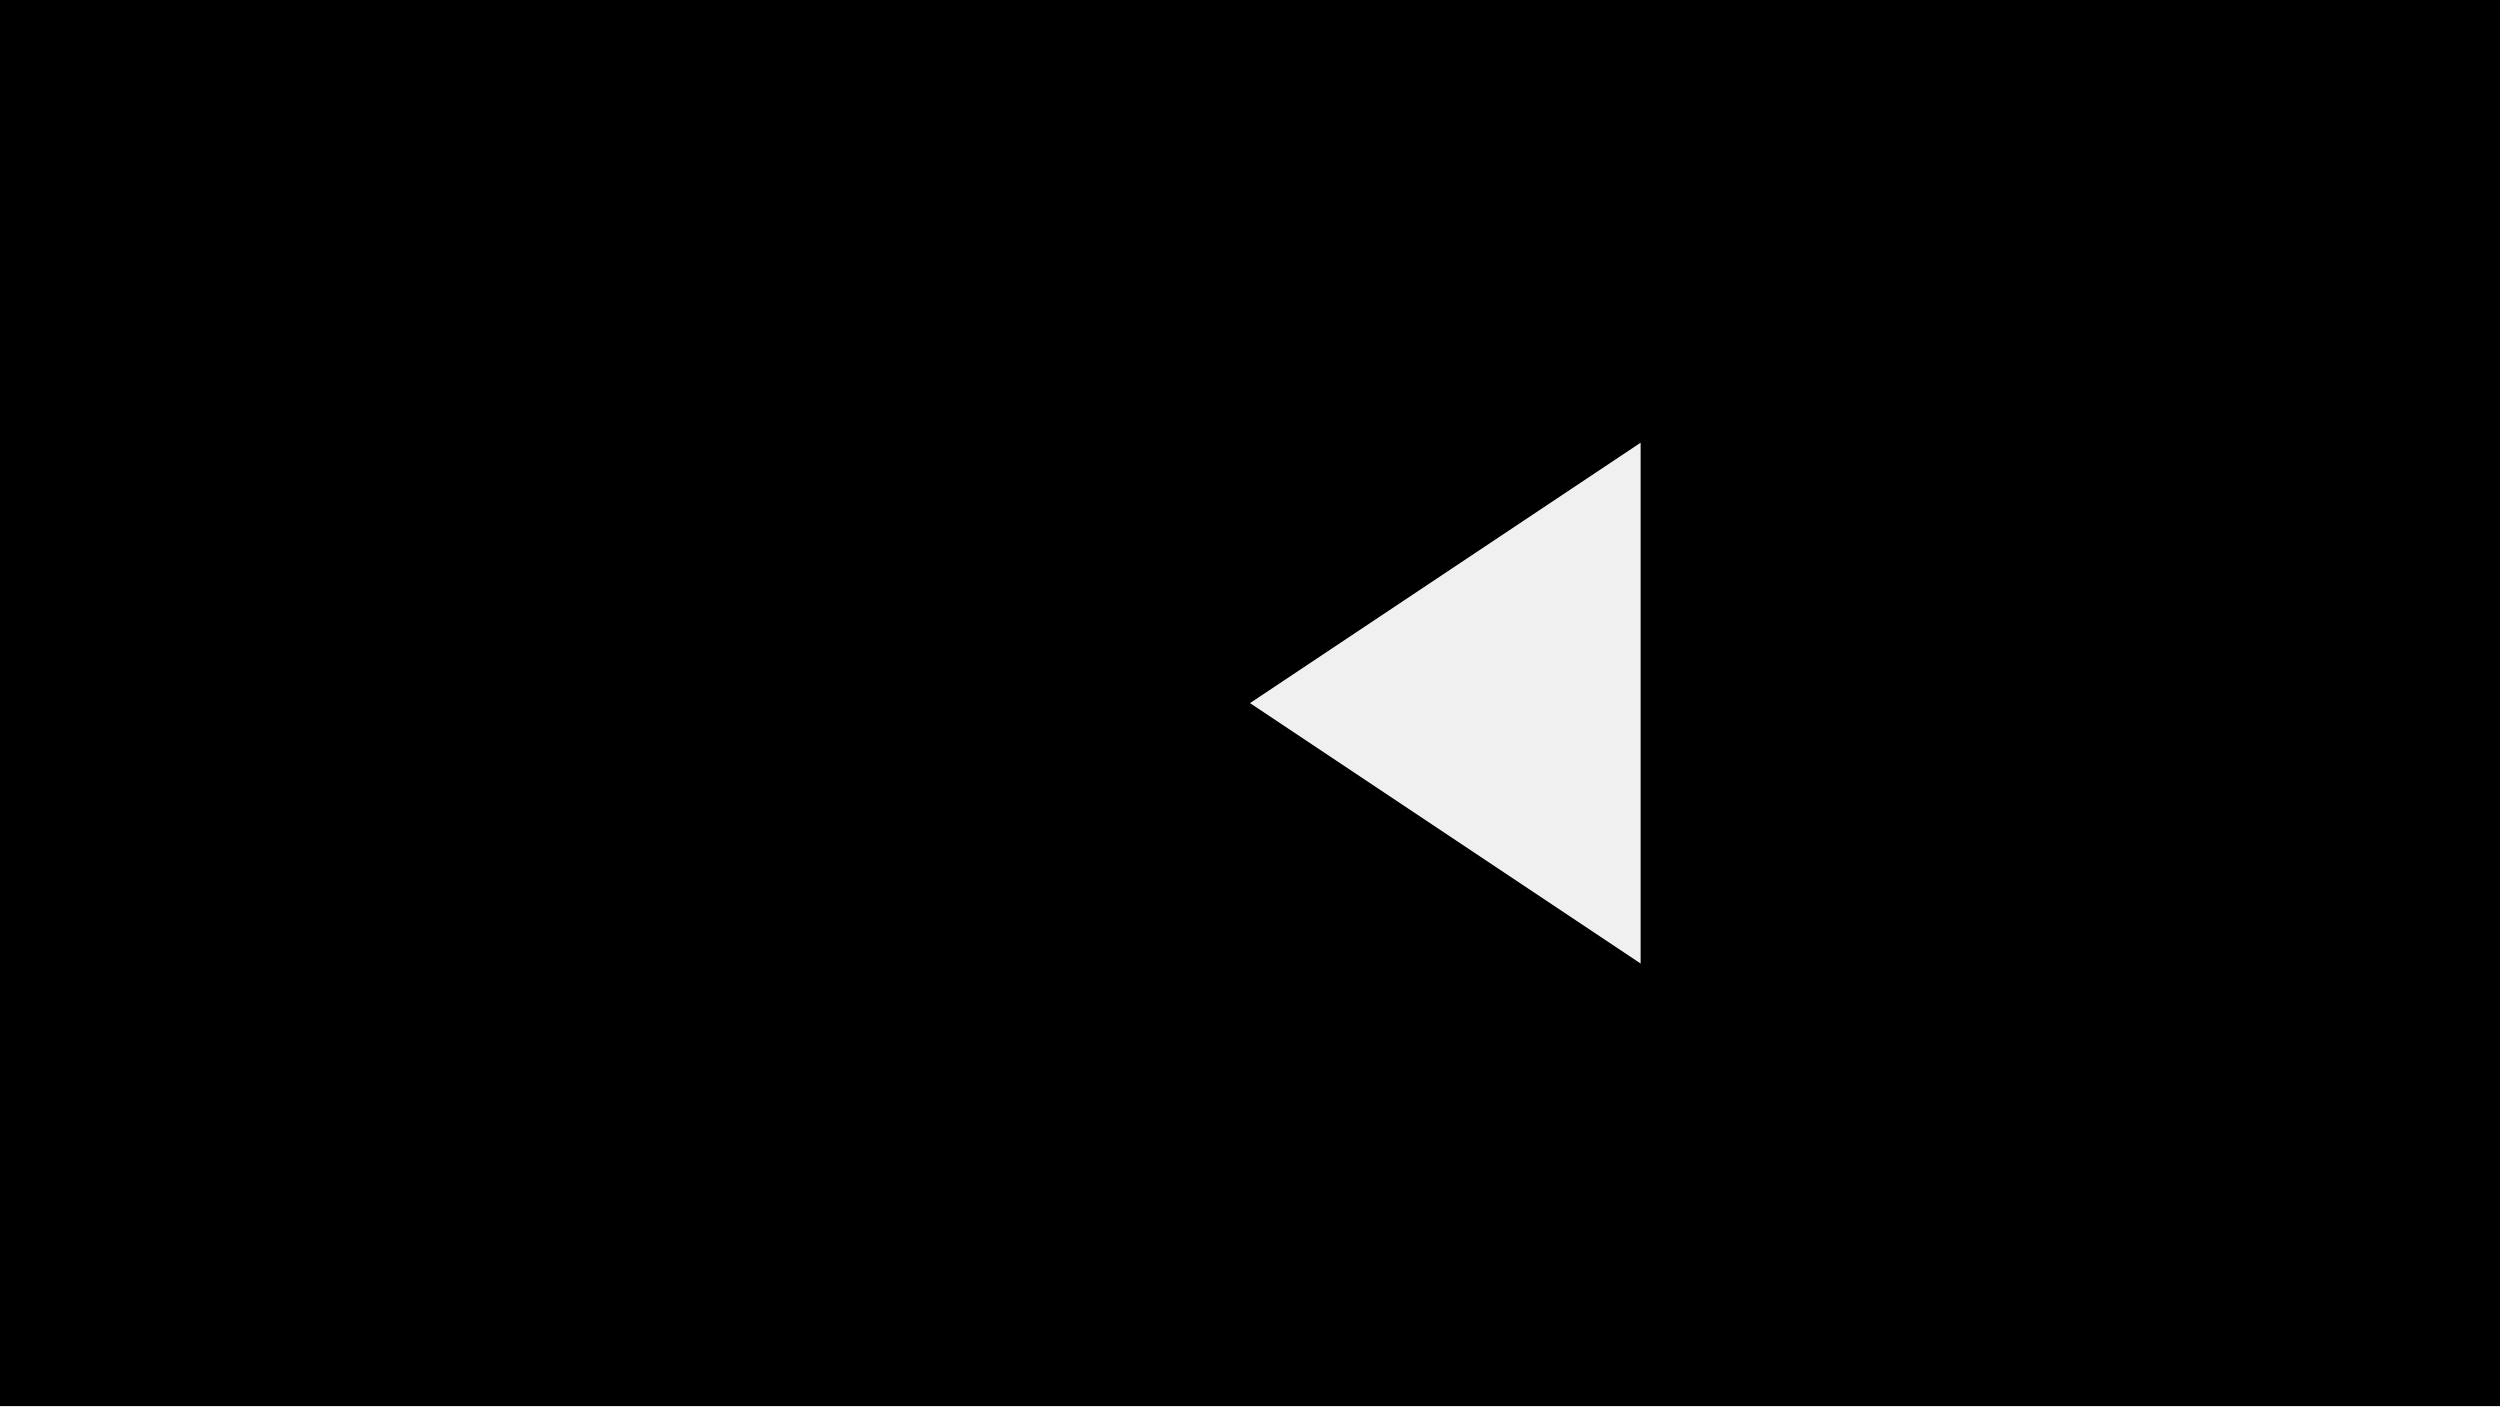
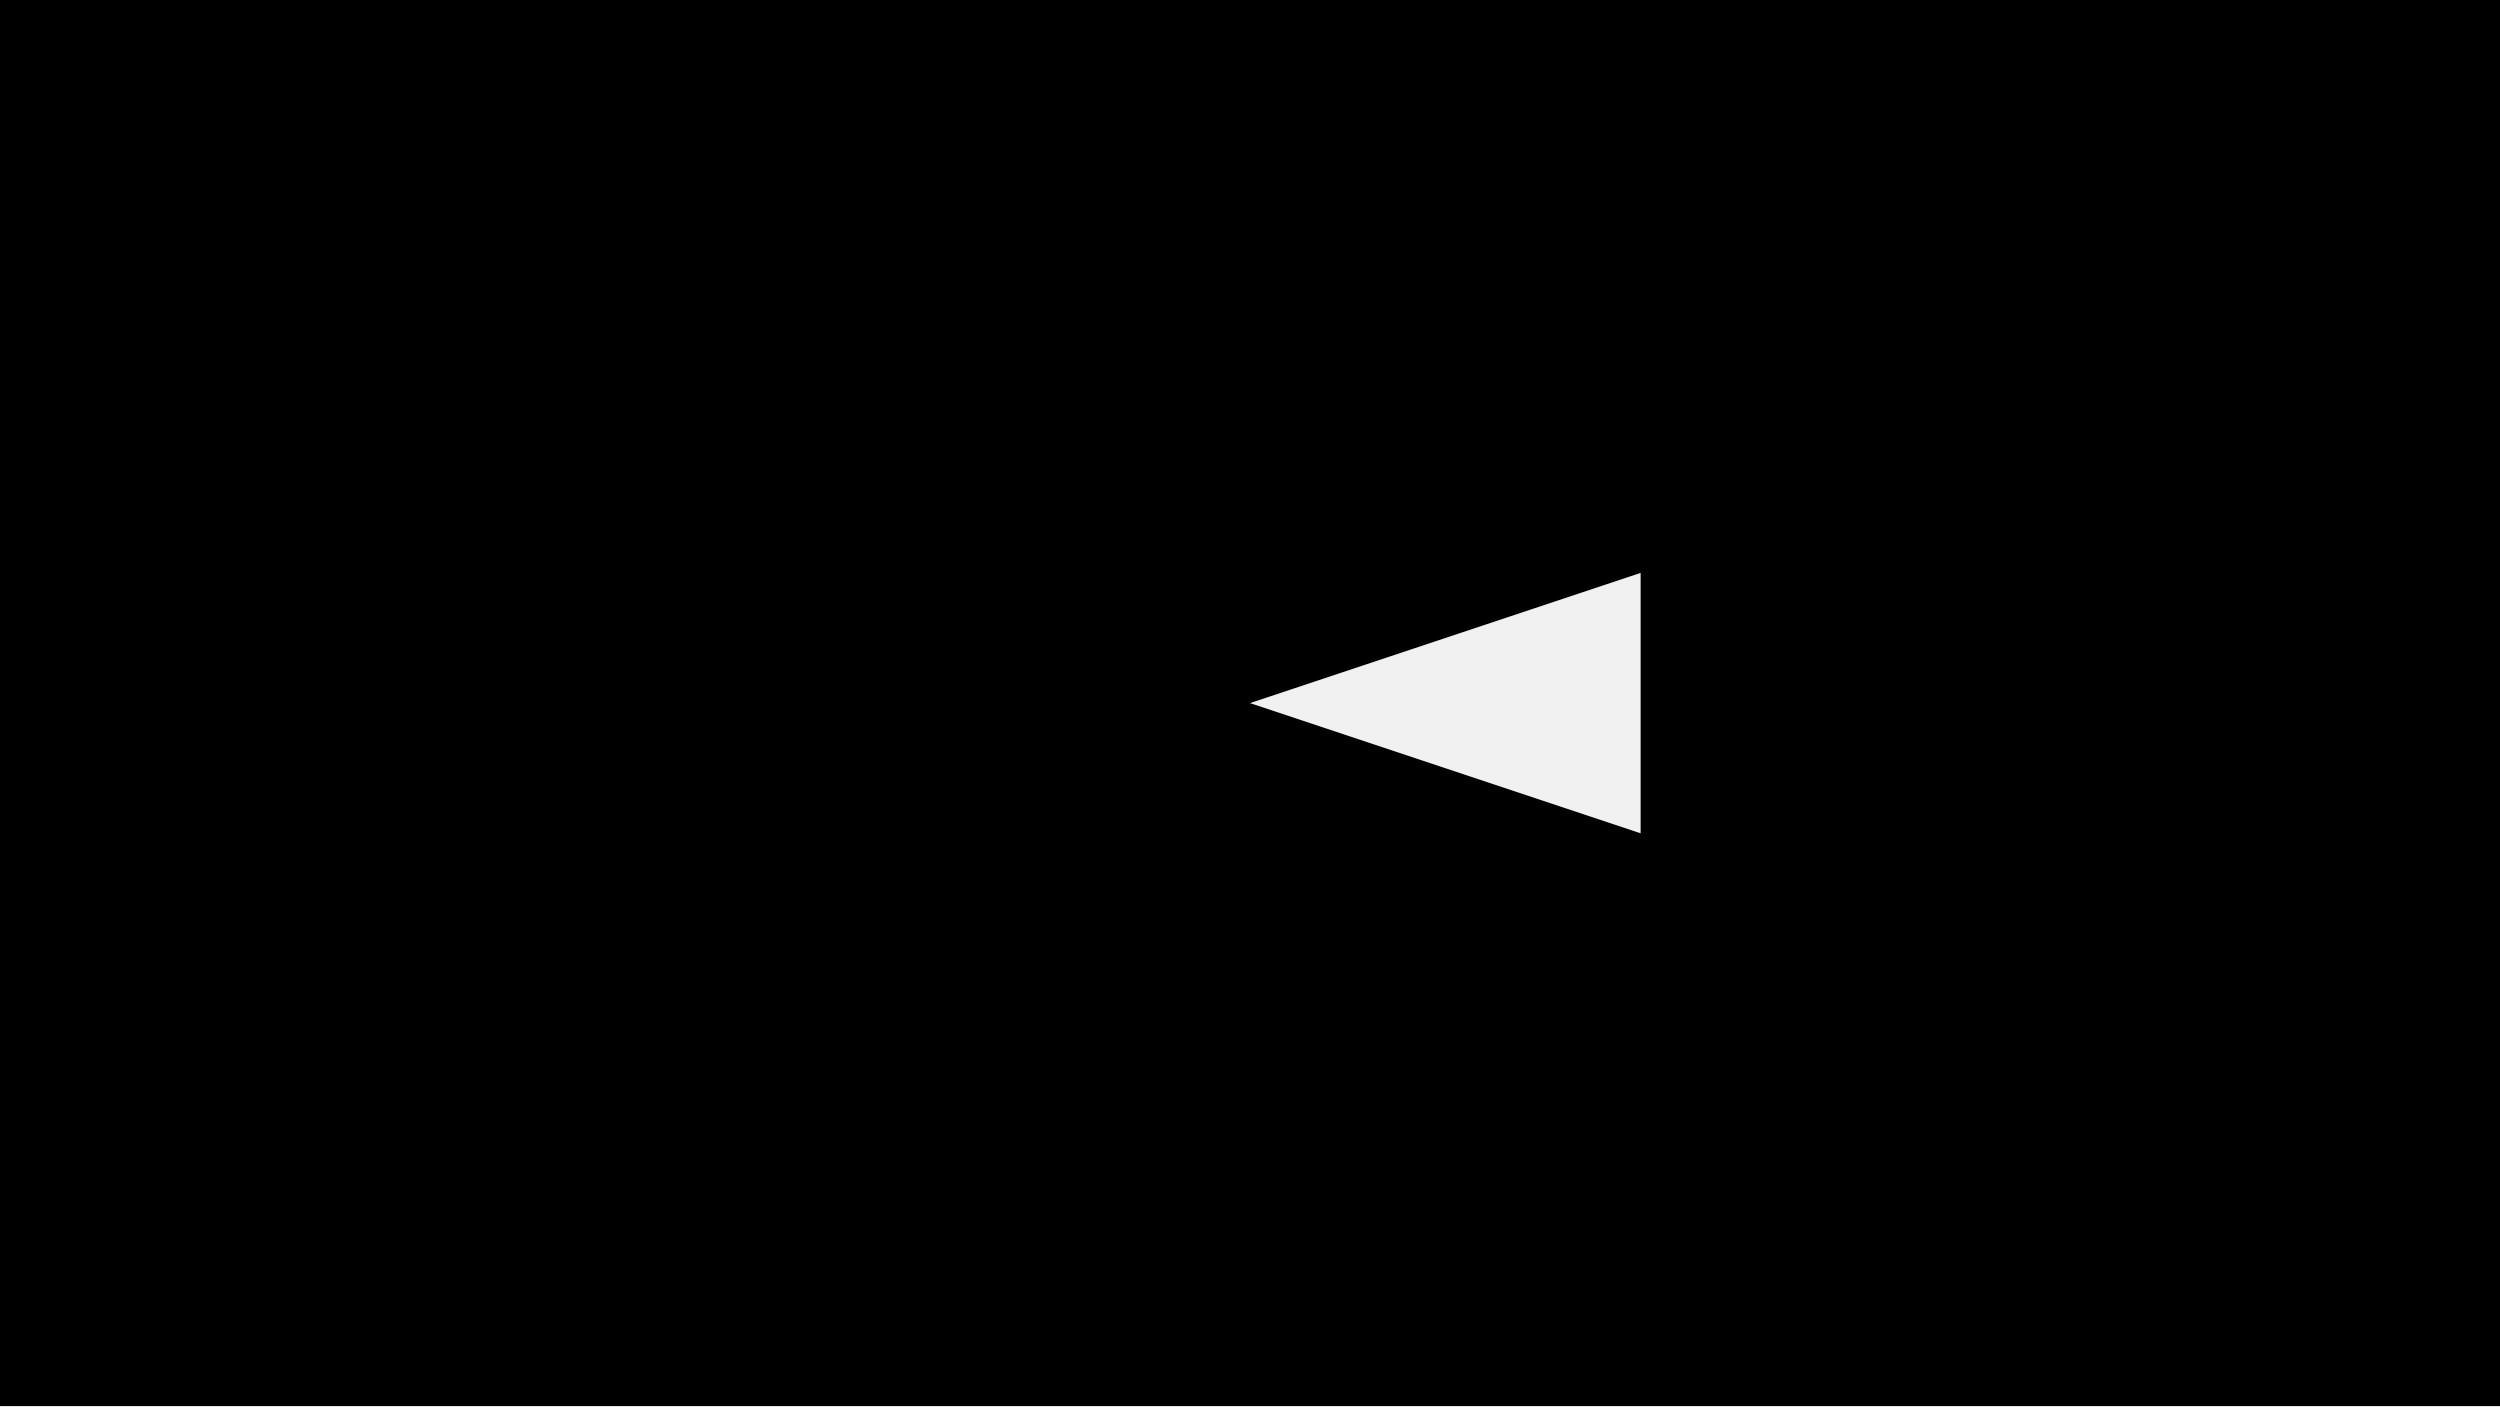
<svg xmlns="http://www.w3.org/2000/svg" width="1920" height="1080">
  <mask id="triangle-mask">
    <rect width="100%" height="100%" fill="white" />
-     <polygon id="flashlight" points="960,540 1260,740 1260,340" fill="black" />
+     <polygon id="flashlight" points="960,540  1260,640  1260,440" fill="black" />
  </mask>
  <rect x="0" y="0" width="1920" height="1080" fill="black" mask="url(#triangle-mask)" />
</svg>
